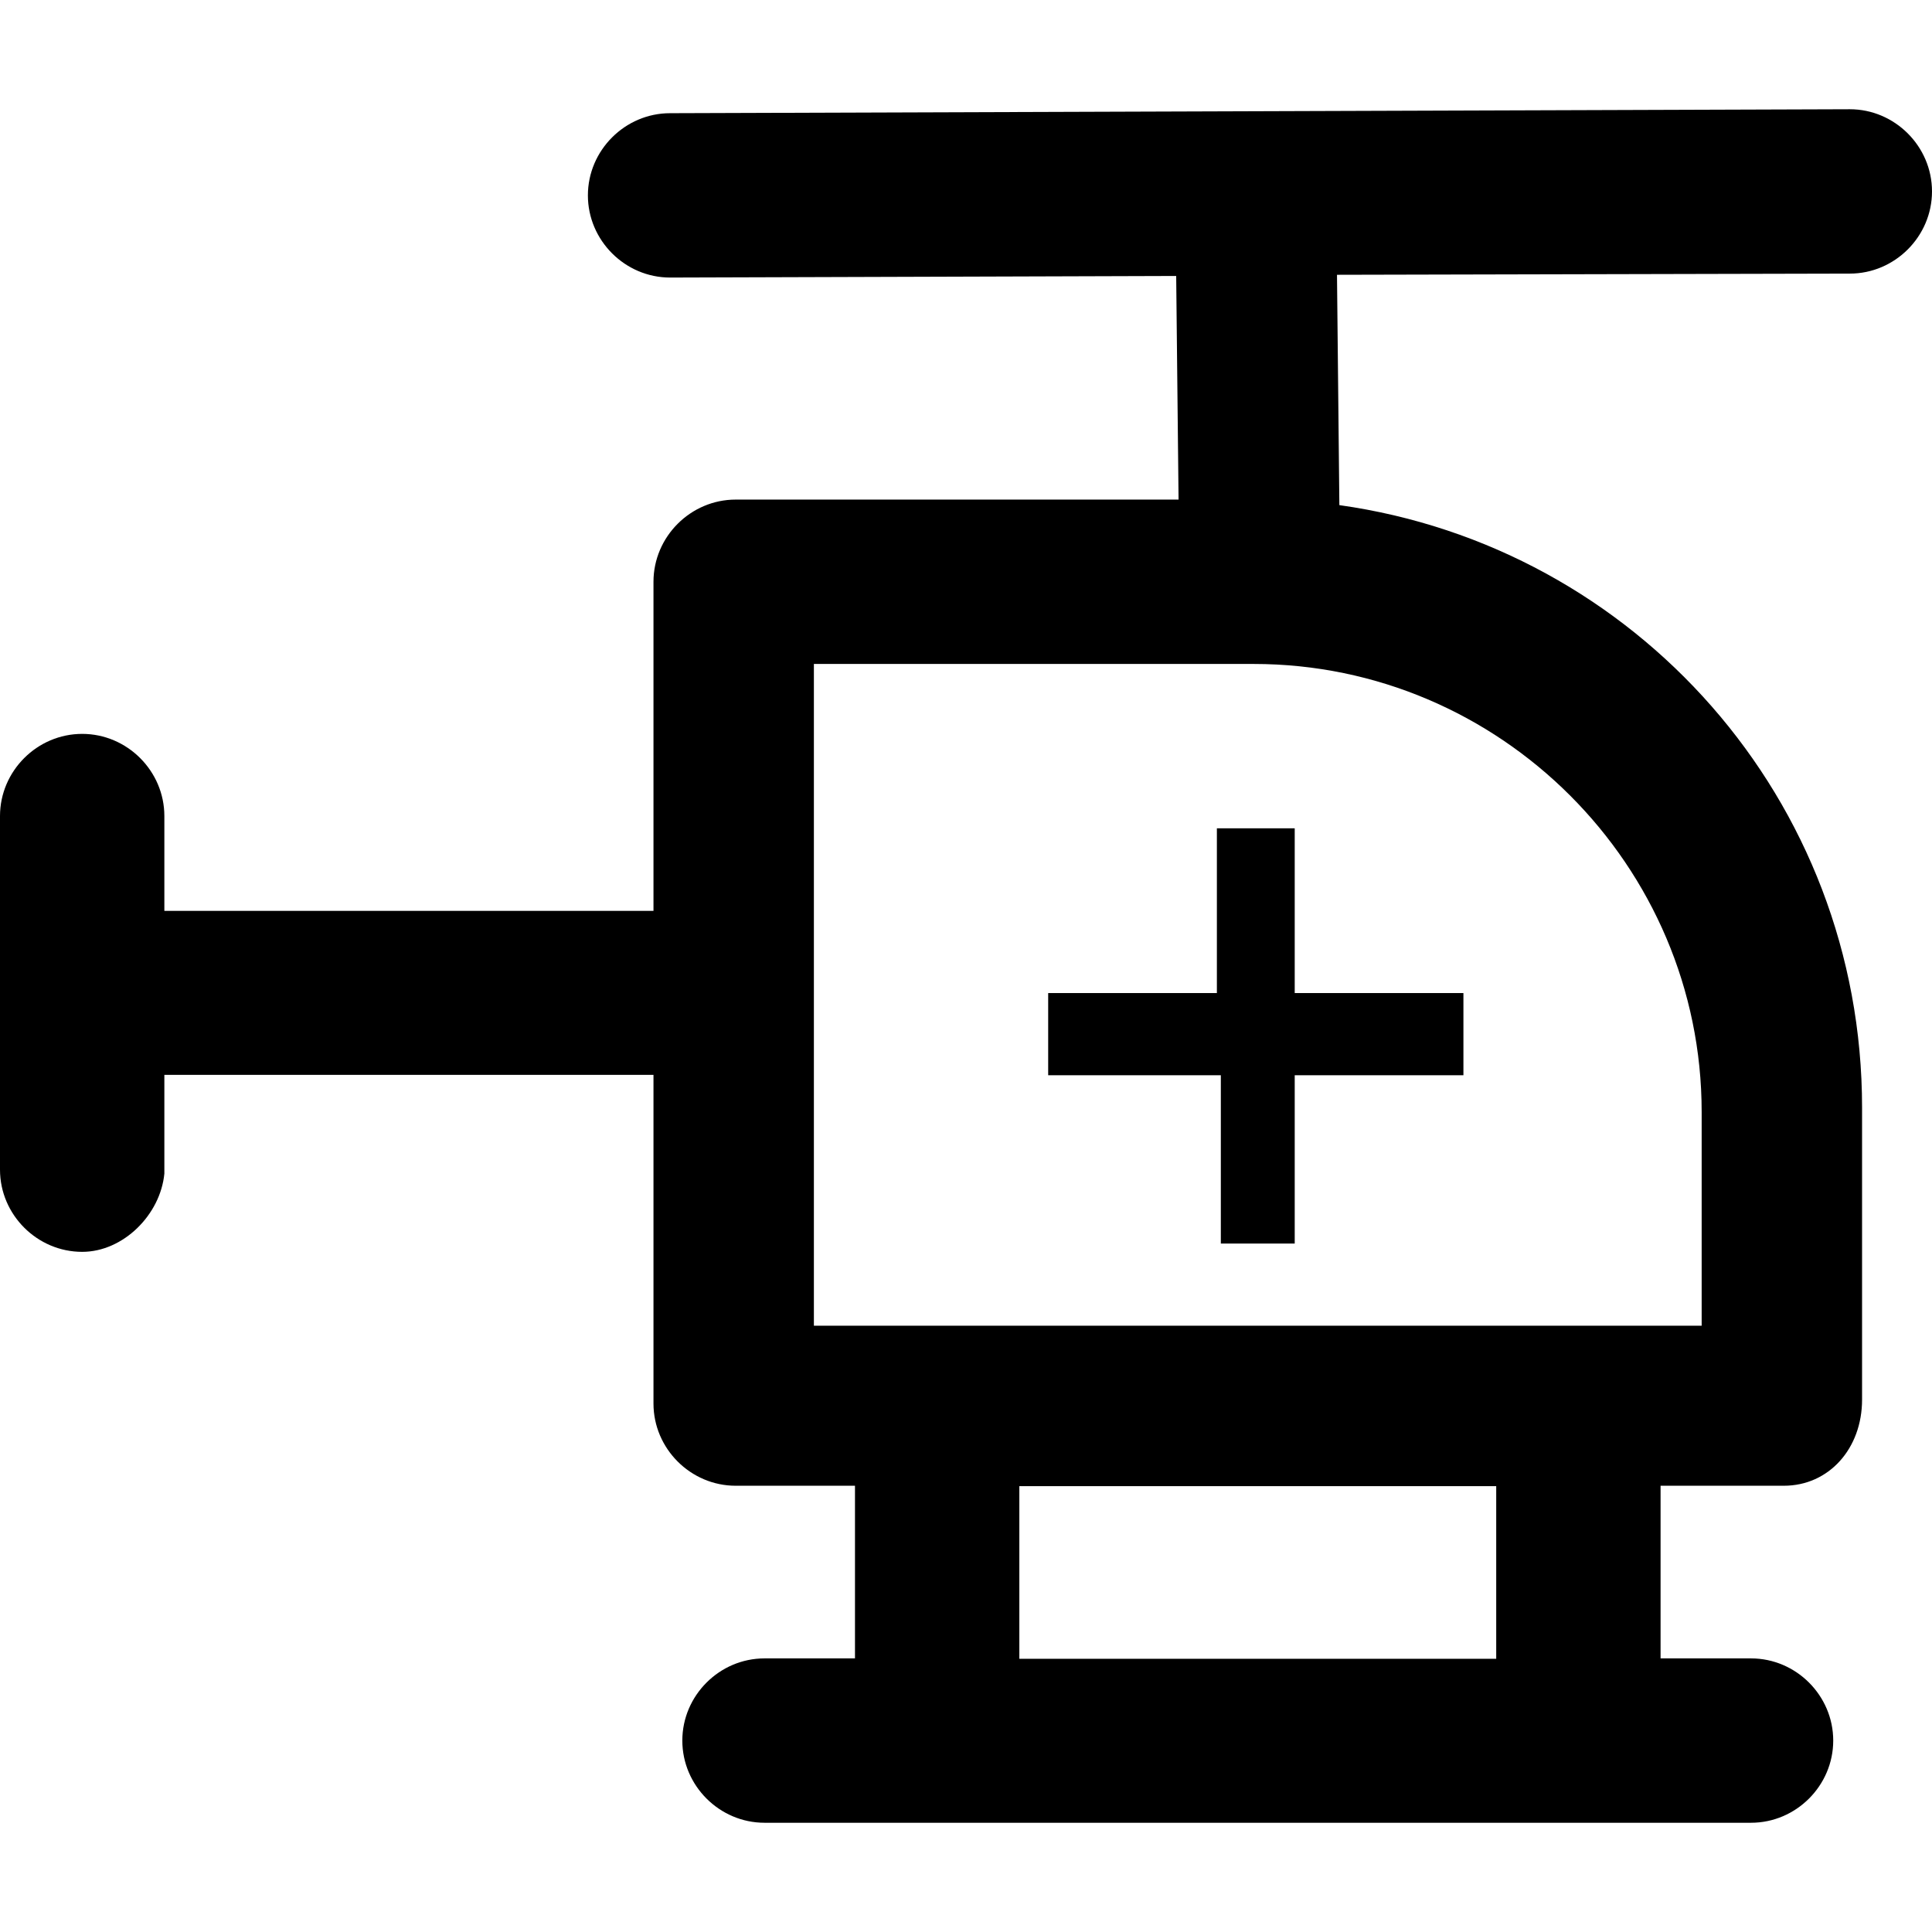
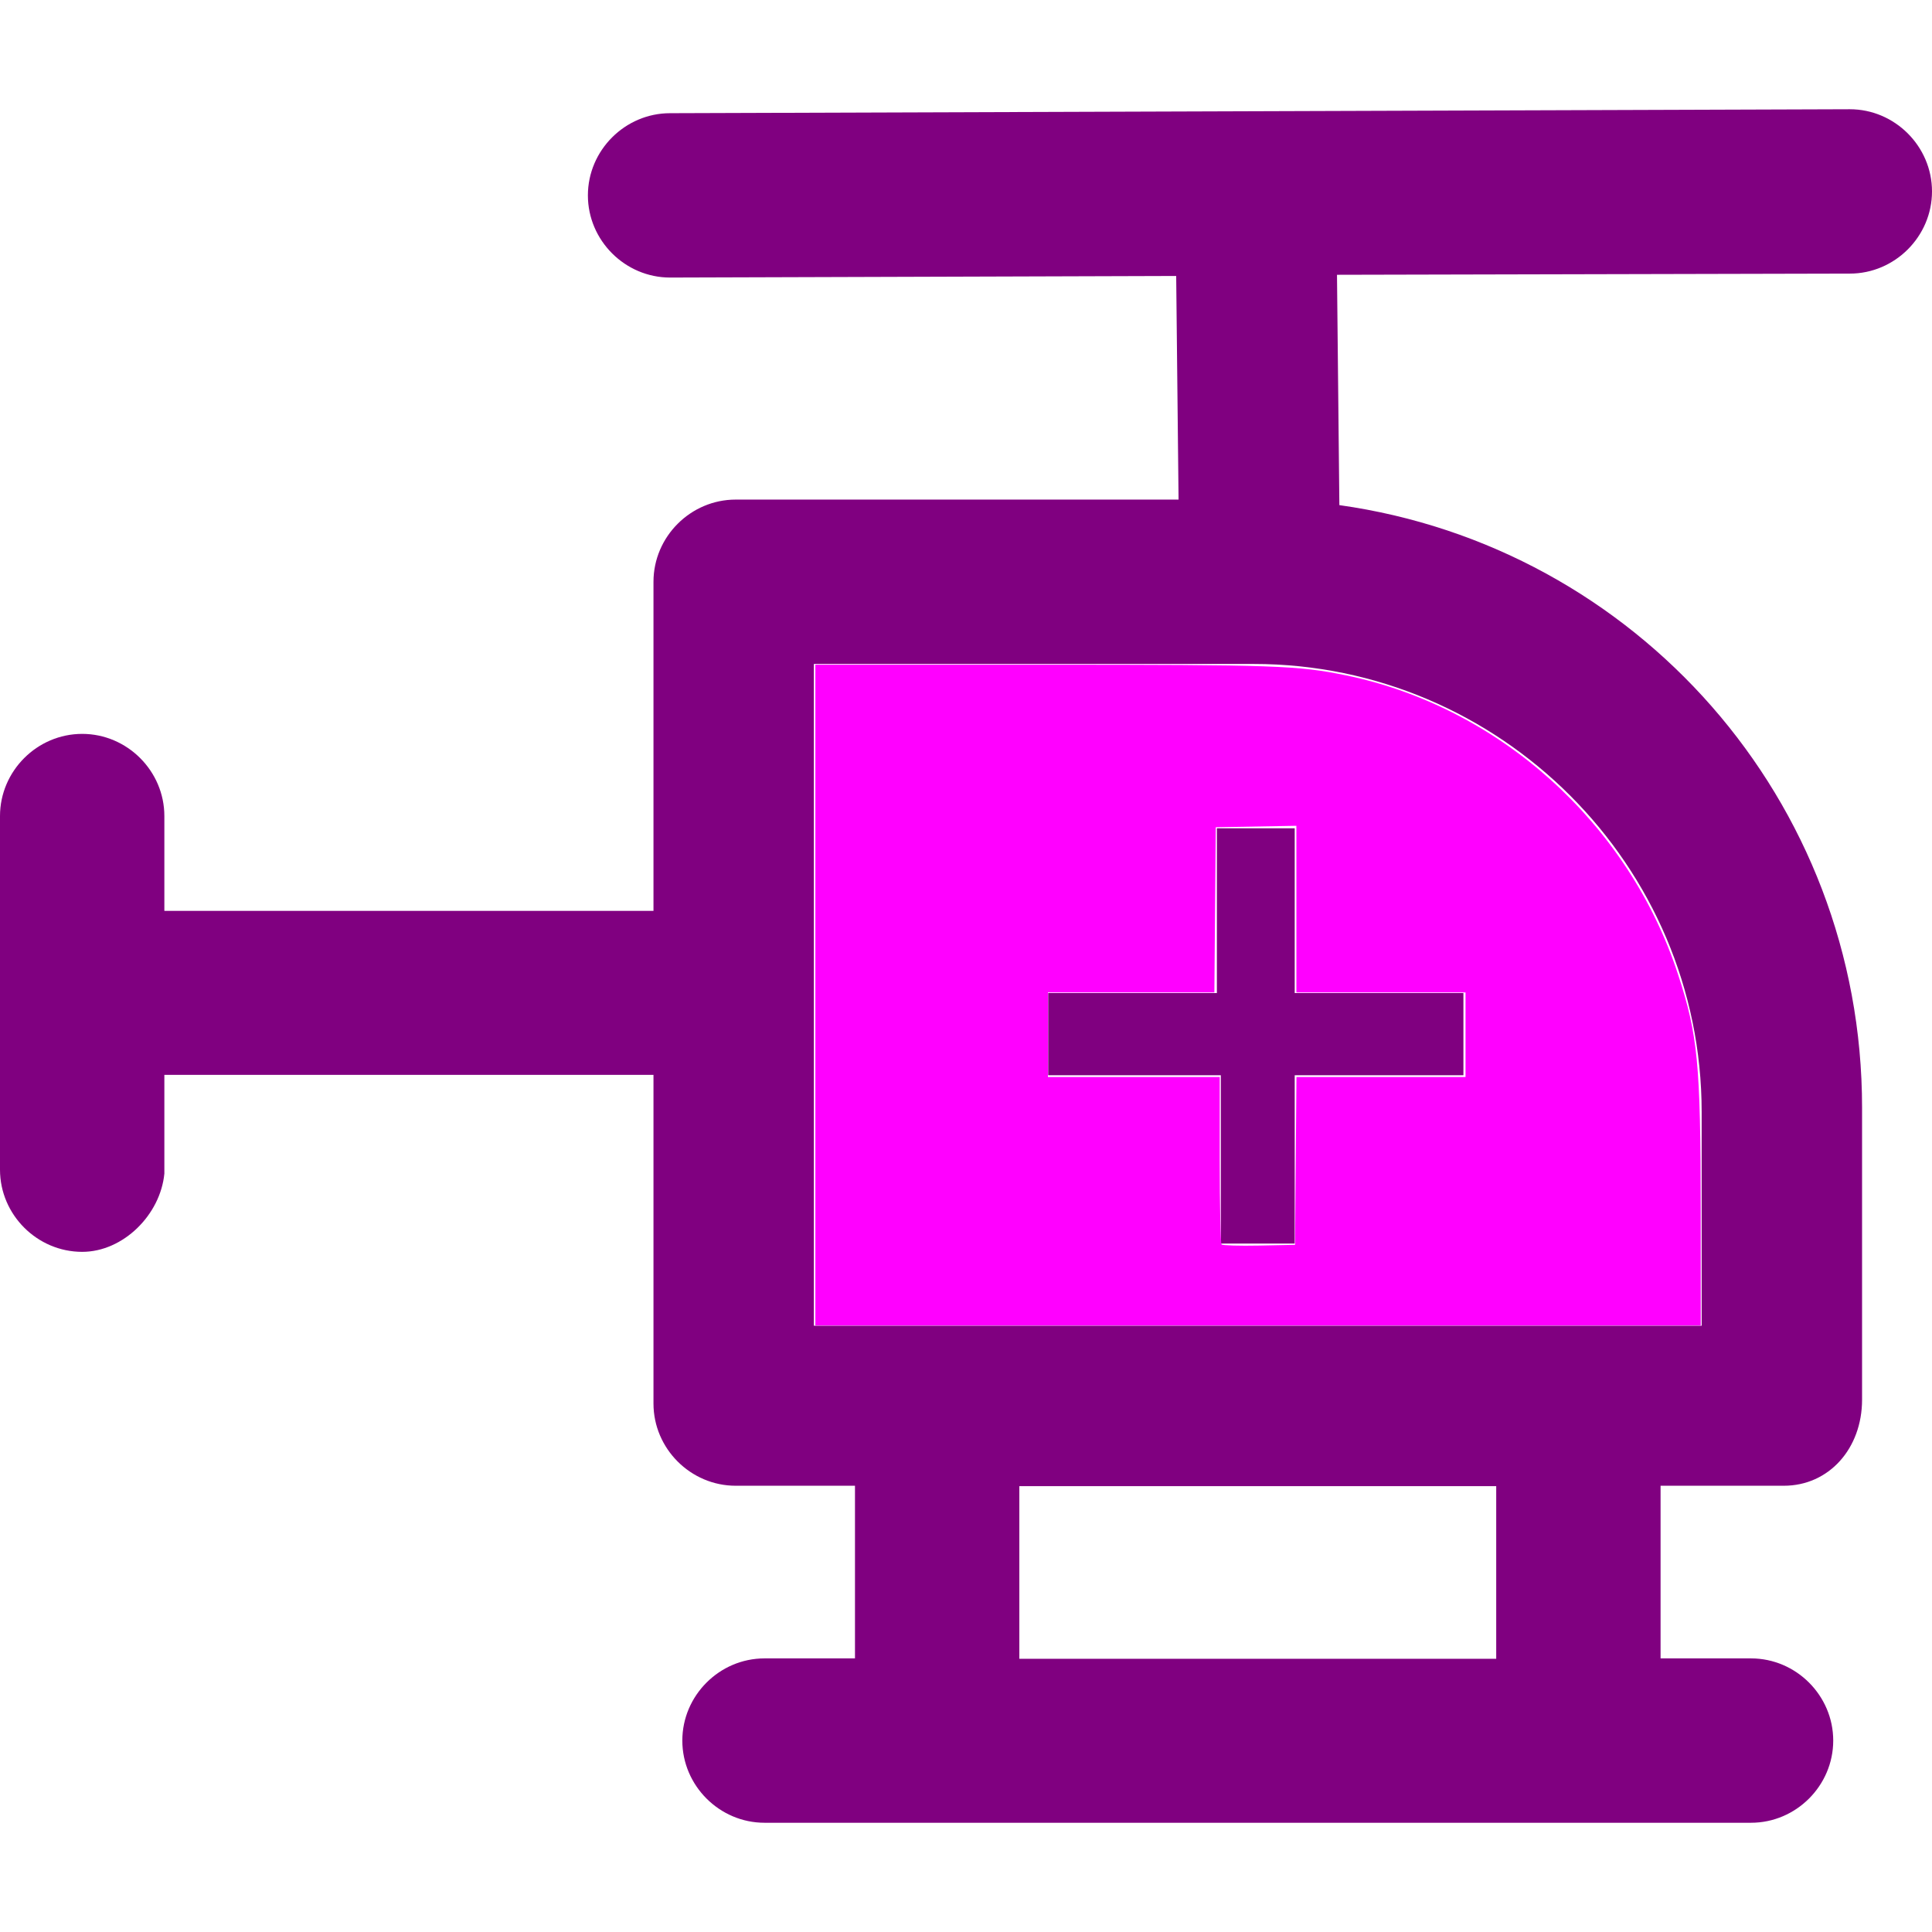
<svg xmlns="http://www.w3.org/2000/svg" version="1.1" id="Layer_1" x="0px" y="0px" viewBox="0 0 489 489" style="enable-background:new 0 0 489 489;" xml:space="preserve">
-   <g>
-     <g>
-       <path d="M468.2,69.25c11.4,0,20.8-9.4,20.8-20.8s-9.4-20.8-20.8-20.8l-298.6,1c-11.4,0-20.8,9.4-20.8,20.8s9.4,20.8,20.8,20.8    l128.1-0.4l0.6,56.6H186.2c-11.4,0-20.8,9.4-20.8,20.8v83.3H41.6v-24c0-11.4-9.4-20.8-20.8-20.8S0,195.15,0,206.55v89.5    c0,11.4,9.4,20.8,20.8,20.8c10.4,0,19.8-9.4,20.8-19.8v-25h123.8v83.2c0,11.4,9.4,20.8,20.8,20.8h30.2v43.7h-22.9    c-11.4,0-20.8,9.4-20.8,20.8s9.4,20.8,20.8,20.8h249.7c11.4,0,20.8-9.4,20.8-20.8s-9.4-20.8-20.8-20.8h-22.9v-43.7h31.2    c11.4,0,19.8-9.4,19.8-21.8v-73.9c0-78-57.4-142-132.3-152.5l-0.6-58.3L468.2,69.25z M378.7,419.85H258v-43.7h120.7V419.85z     M430.7,281.45v54.1H206v-167.5h111.3C379.7,168.05,430.7,219.05,430.7,281.45z" />
-       <polygon points="308,209.65 308,251.35 265.3,251.35 265.3,272.15 309,272.15 309,314.75 327.7,314.75 327.7,272.15 370.4,272.15     370.4,251.35 327.7,251.35 327.7,209.65   " />
+   <defs id="defs273" />
+   <g id="g238" style="fill:#800080">
+     <g id="g236" style="fill:#800080">
+       <path d="M468.2,69.25c11.4,0,20.8-9.4,20.8-20.8s-9.4-20.8-20.8-20.8l-298.6,1c-11.4,0-20.8,9.4-20.8,20.8s9.4,20.8,20.8,20.8    l128.1-0.4l0.6,56.6H186.2c-11.4,0-20.8,9.4-20.8,20.8v83.3H41.6v-24c0-11.4-9.4-20.8-20.8-20.8S0,195.15,0,206.55v89.5    c0,11.4,9.4,20.8,20.8,20.8c10.4,0,19.8-9.4,20.8-19.8v-25h123.8v83.2c0,11.4,9.4,20.8,20.8,20.8h30.2v43.7h-22.9    c-11.4,0-20.8,9.4-20.8,20.8s9.4,20.8,20.8,20.8h249.7c11.4,0,20.8-9.4,20.8-20.8s-9.4-20.8-20.8-20.8h-22.9v-43.7h31.2    c11.4,0,19.8-9.4,19.8-21.8v-73.9c0-78-57.4-142-132.3-152.5l-0.6-58.3L468.2,69.25z M378.7,419.85H258v-43.7h120.7V419.85z     M430.7,281.45v54.1H206v-167.5h111.3C379.7,168.05,430.7,219.05,430.7,281.45z" id="path232" style="fill:#800080" />
+       <polygon points="308,209.65 308,251.35 265.3,251.35 265.3,272.15 309,272.15 309,314.75 327.7,314.75 327.7,272.15 370.4,272.15     370.4,251.35 327.7,251.35 327.7,209.65   " id="polygon234" style="fill:#800080" />
    </g>
  </g>
-   <g>
+   <g id="g240">
</g>
-   <g>
+   <g id="g242">
</g>
-   <g>
+   <g id="g244">
</g>
-   <g>
+   <g id="g246">
</g>
-   <g>
+   <g id="g248">
</g>
-   <g>
+   <g id="g250">
</g>
-   <g>
+   <g id="g252">
</g>
-   <g>
+   <g id="g254">
</g>
-   <g>
+   <g id="g256">
</g>
-   <g>
+   <g id="g258">
</g>
-   <g>
+   <g id="g260">
</g>
-   <g>
+   <g id="g262">
</g>
-   <g>
+   <g id="g264">
</g>
-   <g>
+   <g id="g266">
</g>
-   <g>
+   <g id="g268">
</g>
+   <path style="fill:#ff00ff;stroke-width:0.669" d="m 206.37,251.858 v -83.618 h 57.556 c 58.809,0 64.673,0.206 76.741,2.694 38.839,8.009 71.57,37.488 84.059,75.709 5.012,15.337 5.715,22.648 5.729,59.567 l 0.012,29.266 H 318.419 206.37 Z m 121.59,41.976 0.177,-21.239 h 21.397 21.397 v -10.703 -10.703 h -21.406 -21.406 v -21.089 -21.089 l -10.201,0.185 -10.201,0.185 -0.177,20.905 -0.177,20.905 h -21.062 -21.062 v 10.703 10.703 h 21.741 21.741 v 20.96 c 0,11.528 0.209,21.169 0.464,21.424 0.255,0.255 4.545,0.381 9.532,0.279 l 9.068,-0.185 z" id="path277" />
</svg>
